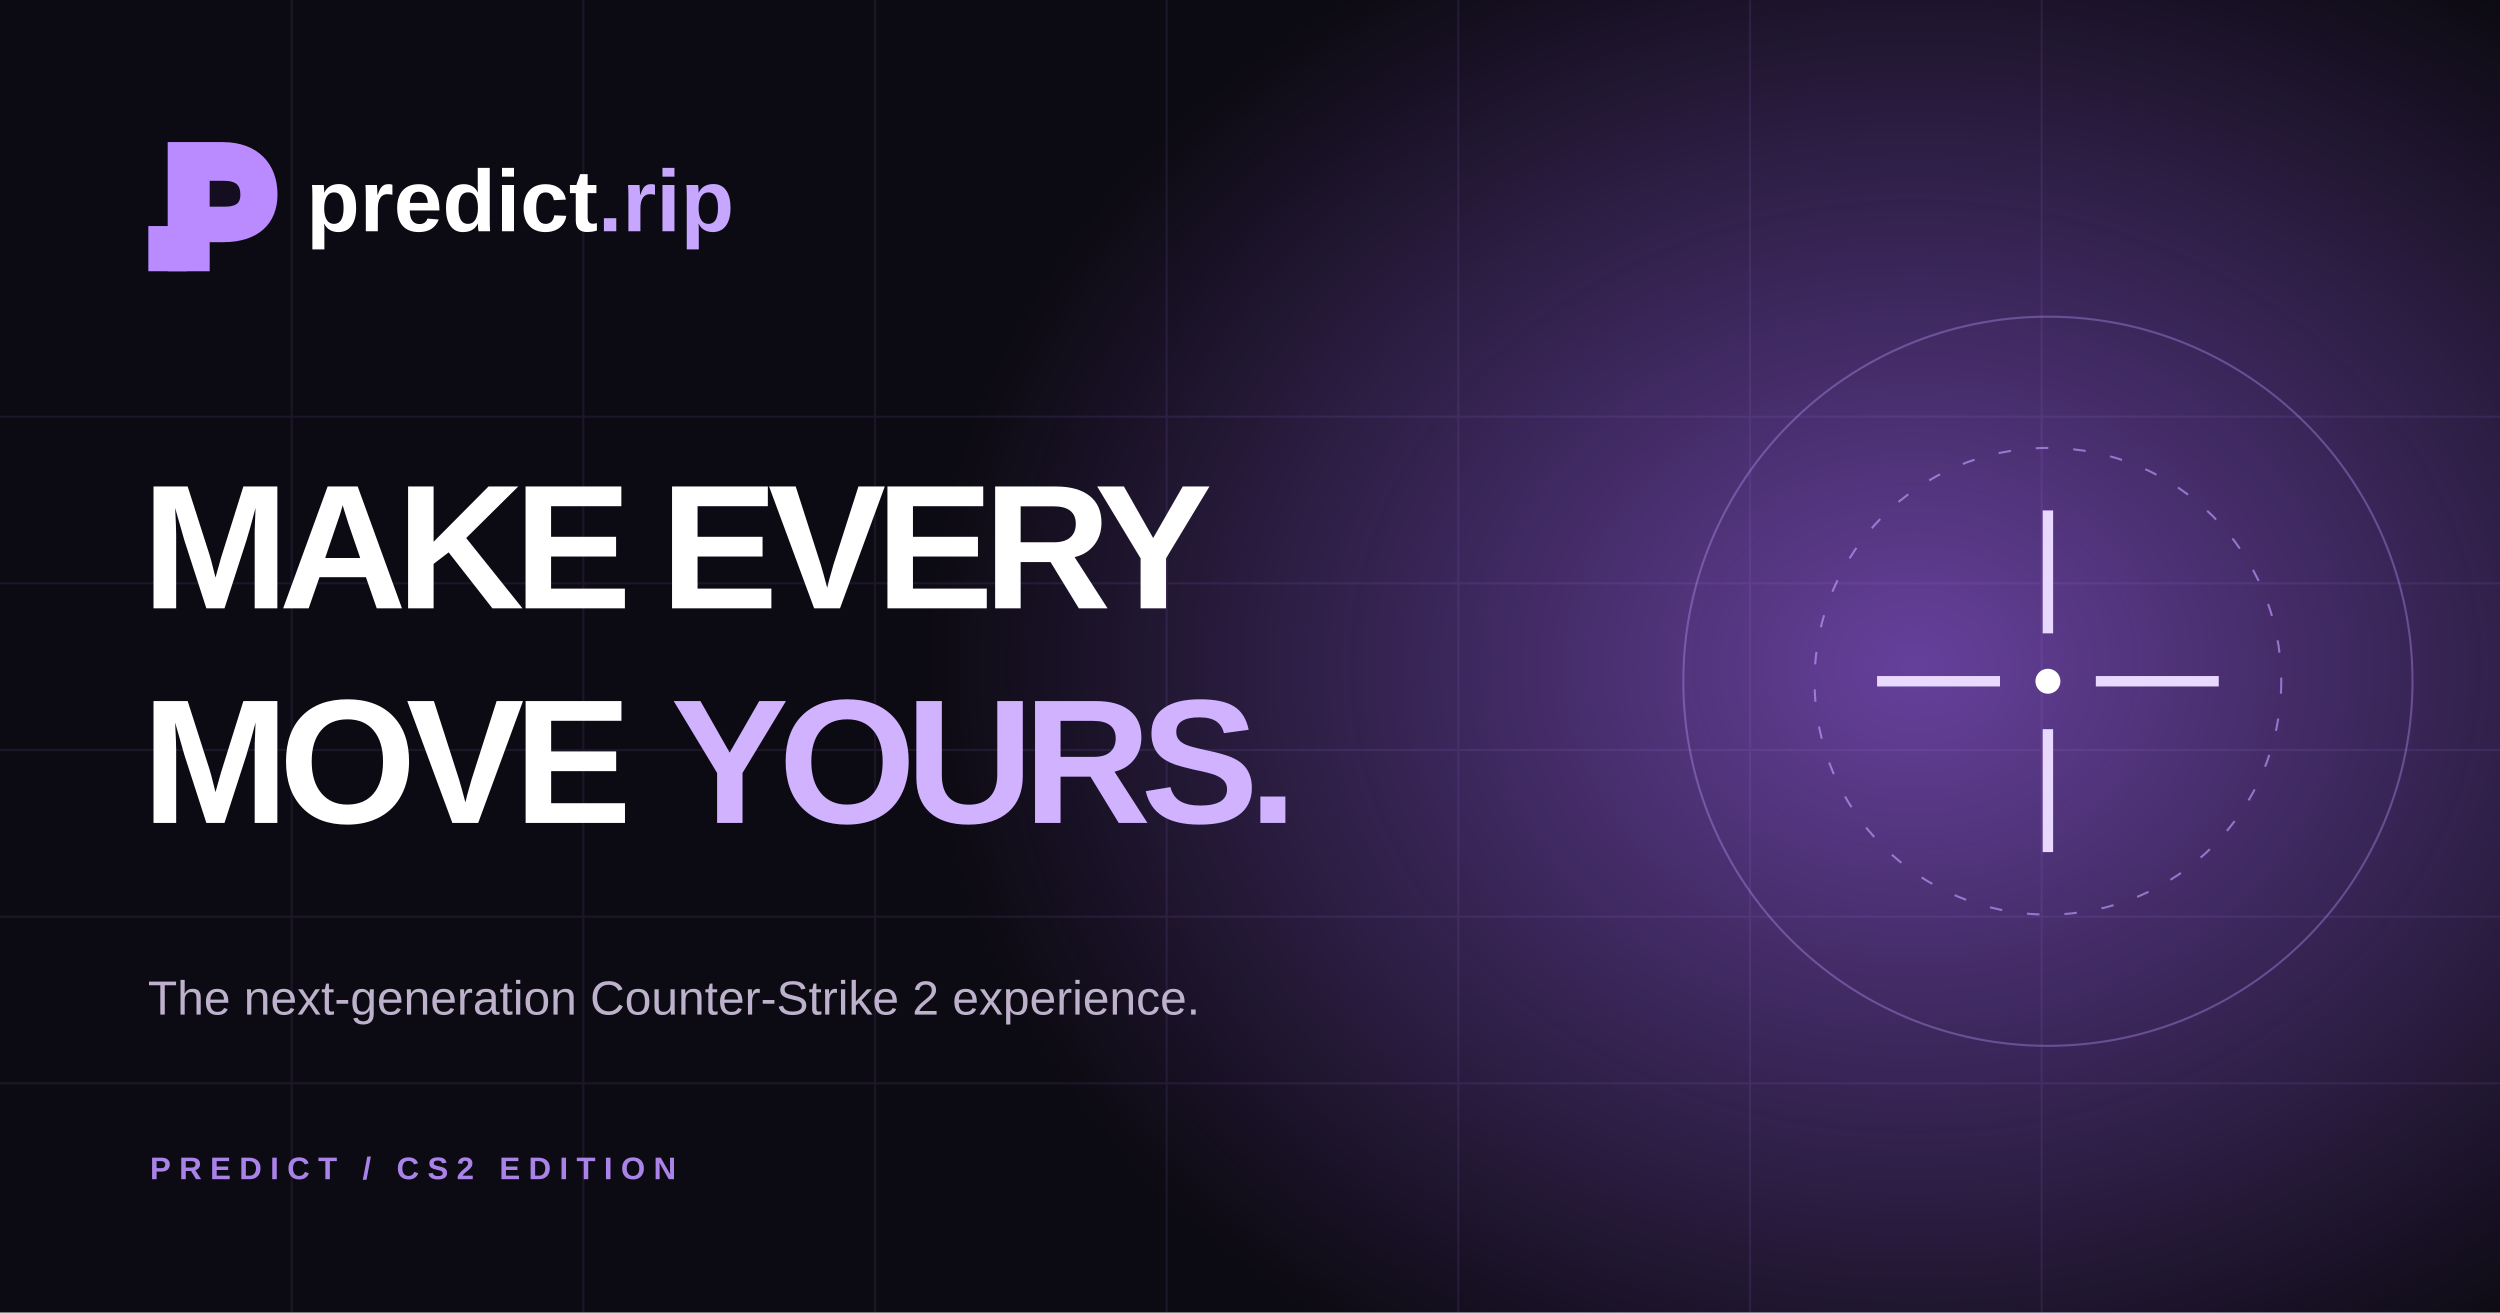
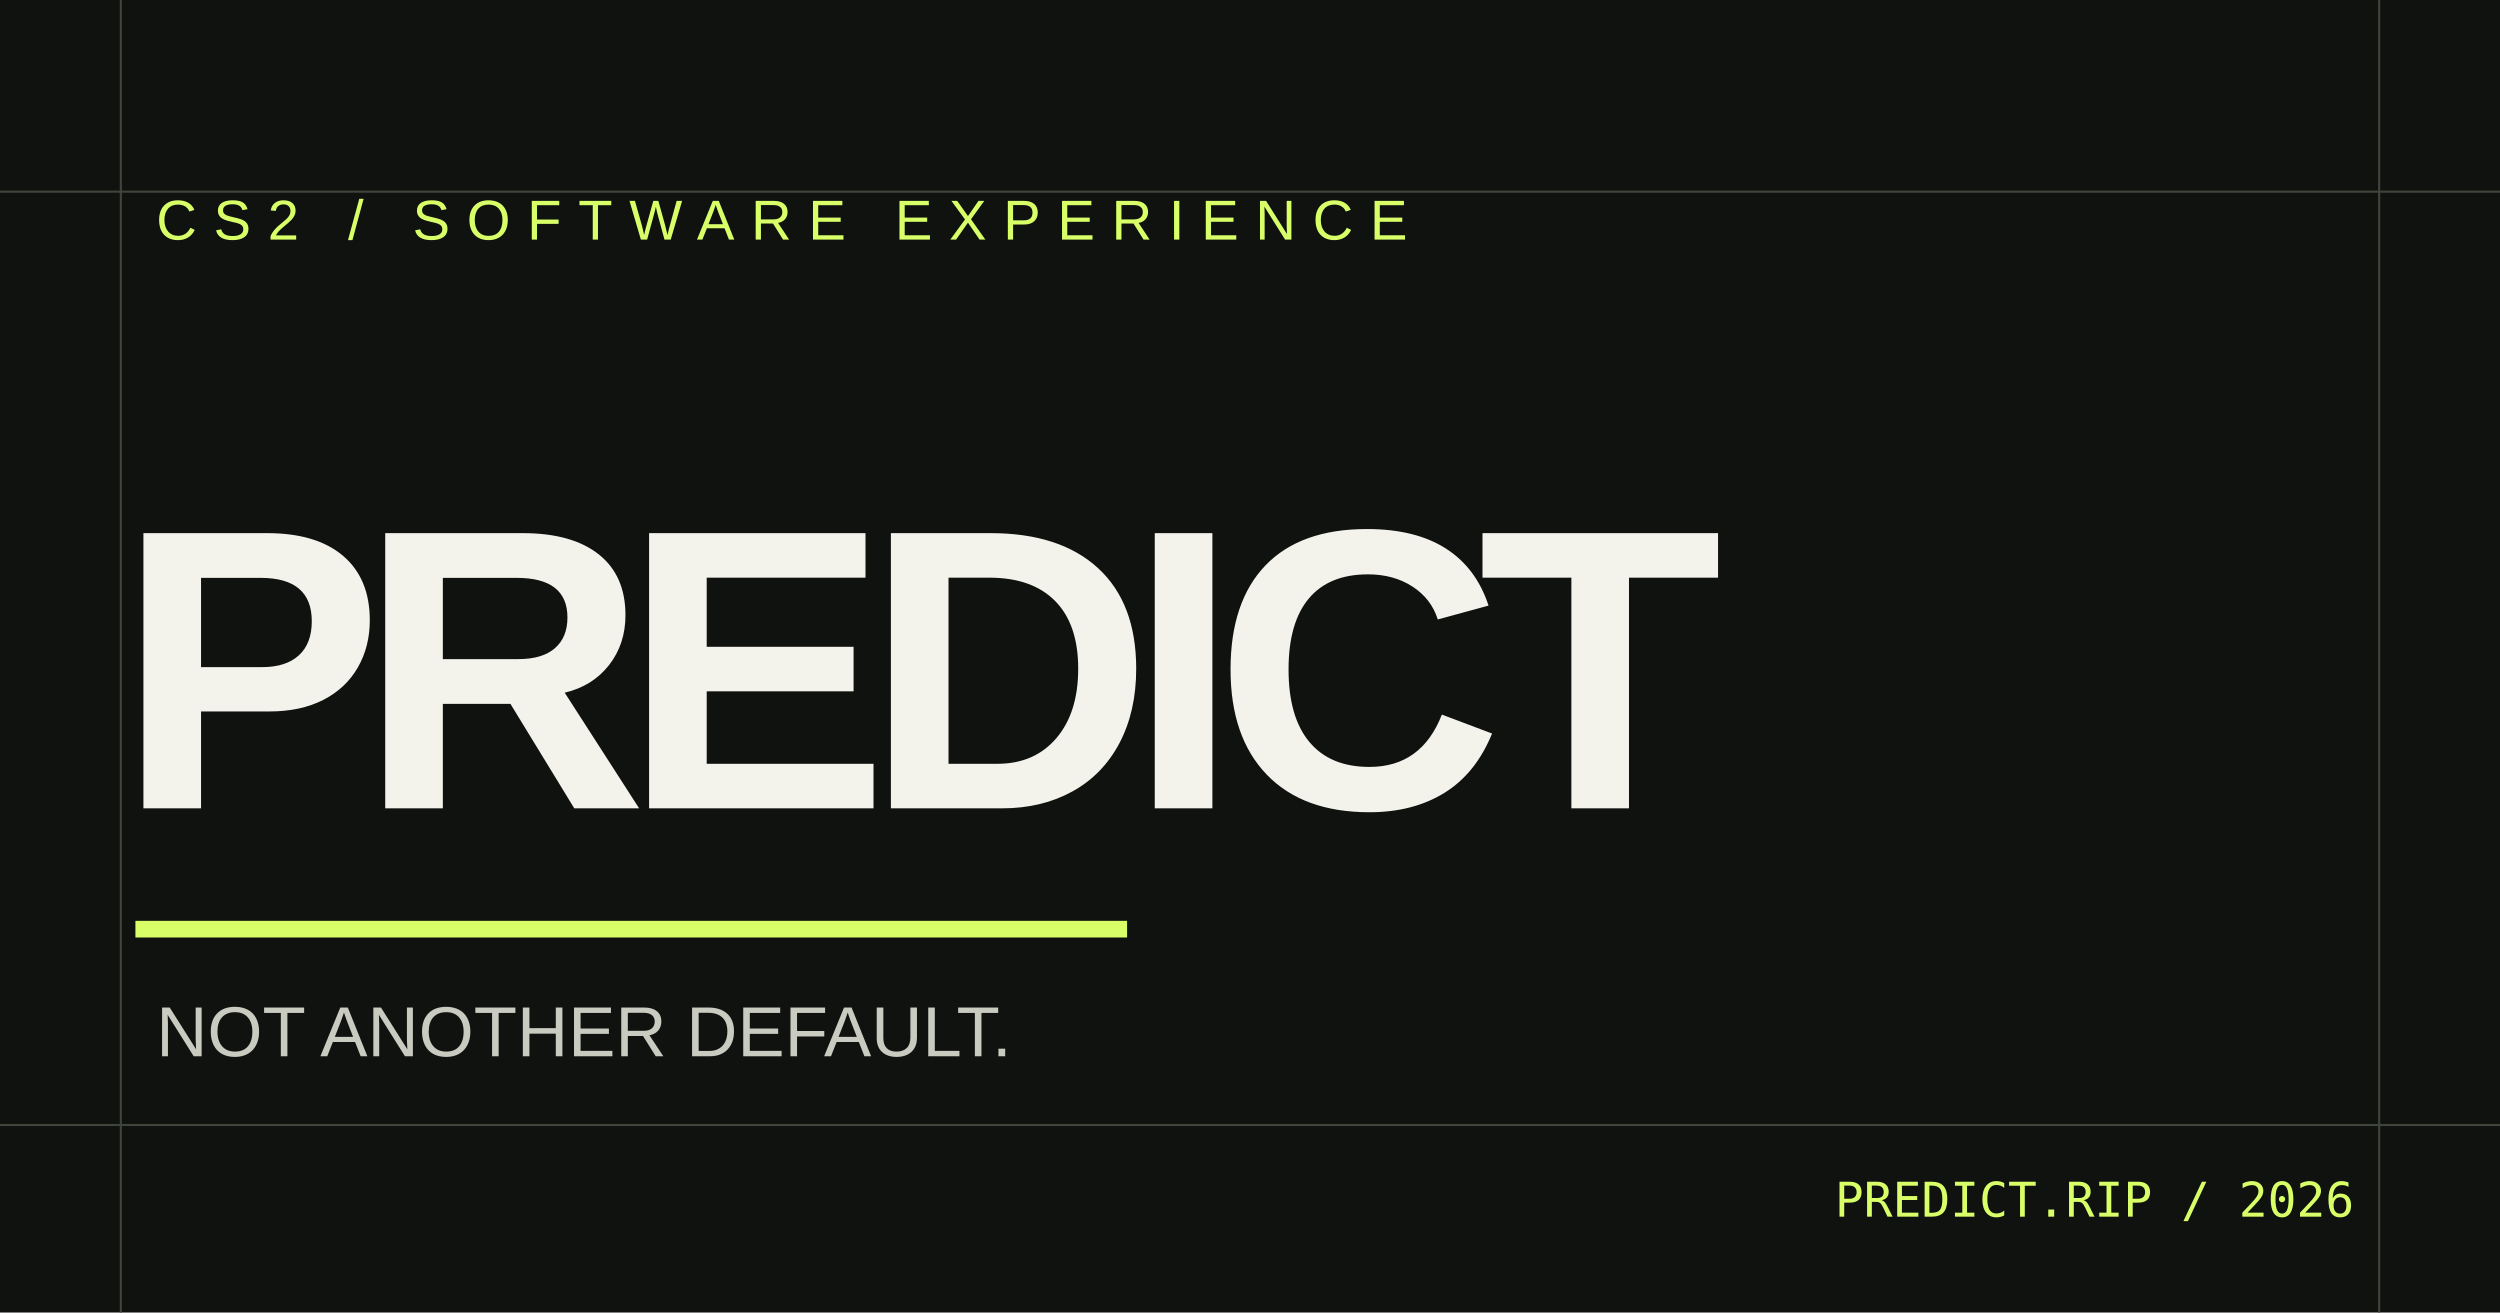
- <svg xmlns="http://www.w3.org/2000/svg" width="1200" height="630" viewBox="0 0 1200 630" fill="none">
-   <defs>
-     <linearGradient id="b" x1="0" y1="0" x2="1200" y2="630">
-       <stop stop-color="#0C0A12" />
-       <stop offset="1" stop-color="#392354" />
-     </linearGradient>
-     <radialGradient id="g">
-       <stop stop-color="#A768FF" stop-opacity=".58" />
-       <stop offset="1" stop-color="#A768FF" stop-opacity="0" />
-     </radialGradient>
-   </defs>
-   <path fill="url(#b)" d="M0 0H1200V630H0z" />
-   <ellipse cx="920" cy="320" rx="480" ry="390" fill="url(#g)" />
-   <path d="M0 520H1200M0 440H1200M0 360H1200M0 280H1200M0 200H1200M140 0V630M280 0V630M420 0V630M560 0V630M700 0V630M840 0V630M980 0V630" stroke="#B487FF" stroke-opacity=".1" />
-   <g transform="translate(65 62) scale(1.55)">
-     <path d="M10 4H27C38 4 44 10.8 44 20.2C44 29.4 37.9 35 27.2 35H23V44H10V4Z" fill="#BA8AFF" />
-     <path d="M23 16H27.5C31 16 32.5 17.2 32.5 20.3C32.5 23.3 30.7 24 27.5 24H23V16Z" fill="#150D20" />
-     <path d="M4 30H16V44H4V30Z" fill="#BA8AFF" />
-   </g>
-   <text x="147" y="111" font-family="Arial,sans-serif" font-size="42" font-weight="700" fill="#FFFFFF">predict<tspan fill="#C7A6FF">.rip</tspan>
-   </text>
-   <text x="68" y="292" font-family="Arial,sans-serif" font-size="85" font-weight="900" letter-spacing="-5" fill="#FFFFFF">MAKE EVERY</text>
-   <text x="68" y="395" font-family="Arial,sans-serif" font-size="85" font-weight="900" letter-spacing="-5" fill="#FFFFFF">MOVE <tspan fill="#D0B2FF">YOURS.</tspan>
-   </text>
-   <text x="71" y="487" font-family="Arial,sans-serif" font-size="23" fill="#BDB1CC">The next-generation Counter-Strike 2 experience.</text>
-   <text x="72" y="566" font-family="Arial,sans-serif" font-size="15" font-weight="700" letter-spacing="4" fill="#AA83E9">PREDICT / CS2 EDITION</text>
-   <circle cx="983" cy="327" r="175" stroke="#C29CFF" stroke-opacity=".35" />
-   <circle cx="983" cy="327" r="112" stroke="#C29CFF" stroke-opacity=".65" stroke-dasharray="6 12" />
-   <path d="M983 245V304M983 350V409M901 327H960M1006 327H1065" stroke="#EAD9FF" stroke-width="5" />
-   <circle cx="983" cy="327" r="6" fill="#FFFFFF" />
+ <svg xmlns="http://www.w3.org/2000/svg" viewBox="0 0 1200 630">
+   <rect width="1200" height="630" fill="#101210" />
+   <path d="M0 92h1200M0 540h1200M58 0v630M1142 0v630" stroke="#40453b" />
+   <text x="75" y="115" font-family="Arial, sans-serif" font-size="27" fill="#d9ff68" letter-spacing="8">CS2 / SOFTWARE EXPERIENCE</text>
+   <text x="56" y="388" font-family="Arial Black, Arial, sans-serif" font-weight="900" font-size="192" letter-spacing="-12" fill="#f3f3eb">PREDICT</text>
+   <rect x="65" y="442" width="476" height="8" fill="#d9ff68" />
+   <text x="75" y="507" font-family="Arial" font-size="34" fill="#c9cac0">NOT ANOTHER DEFAULT.</text>
+   <text x="1130" y="584" fill="#d9ff68" text-anchor="end" font-family="monospace" font-size="23">PREDICT.RIP / 2026</text>
</svg>
